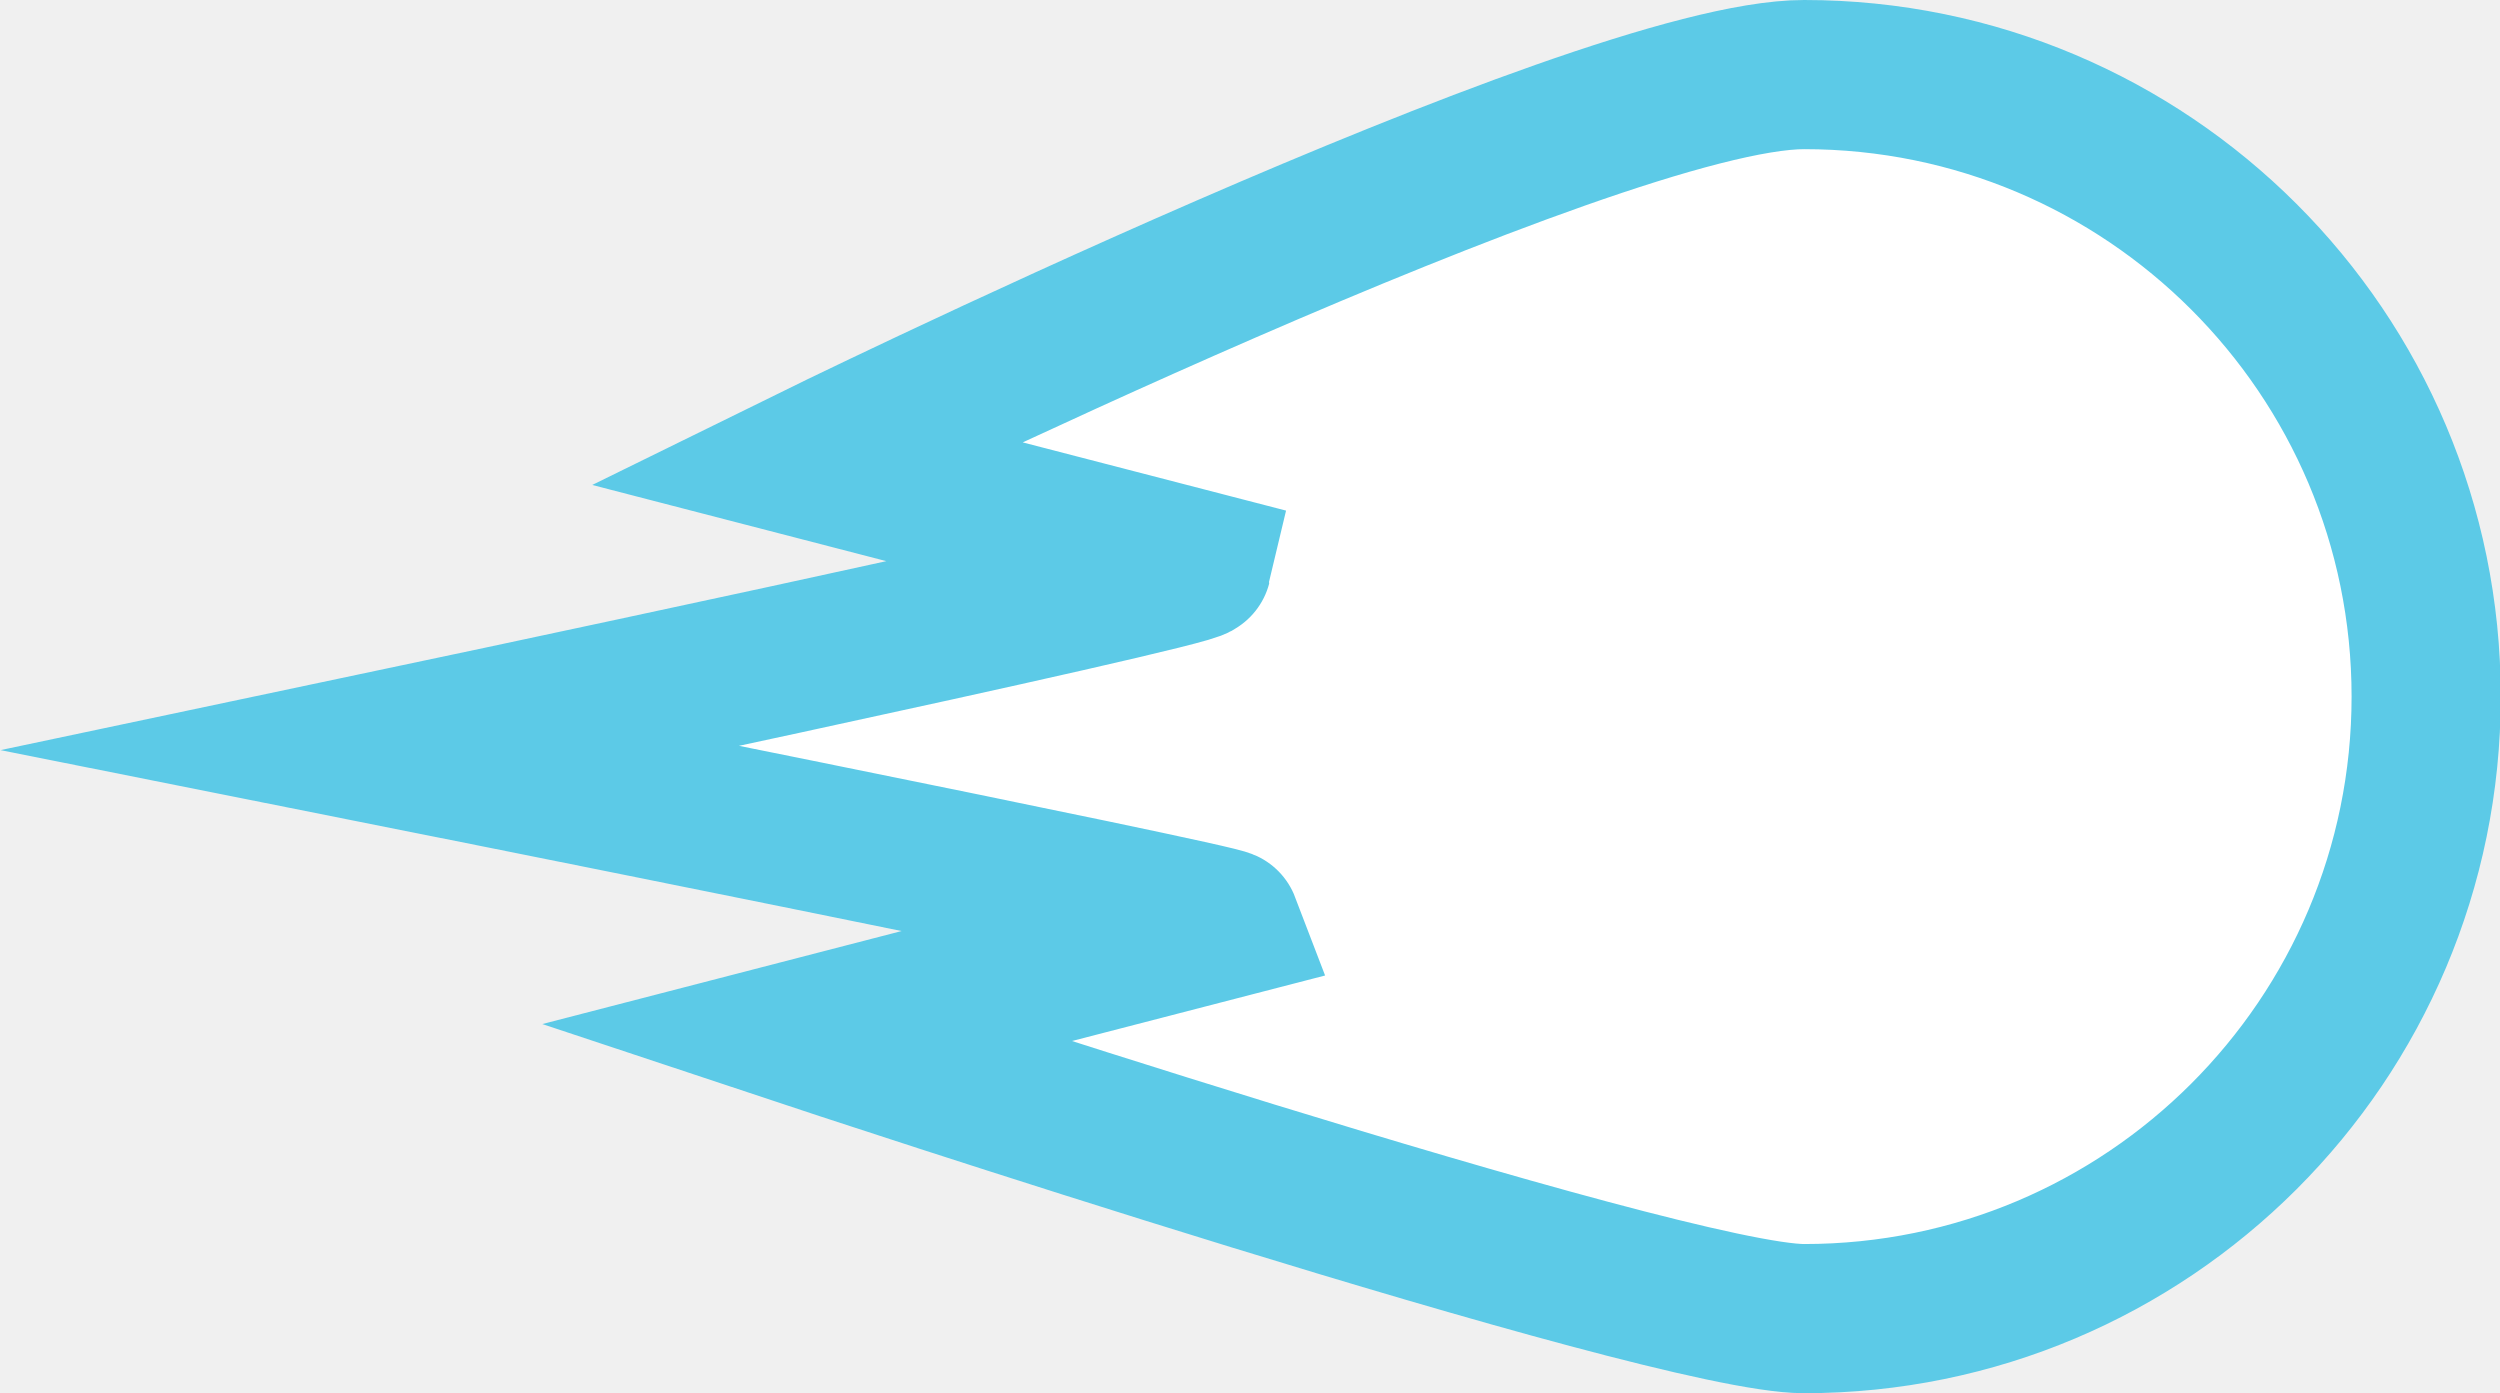
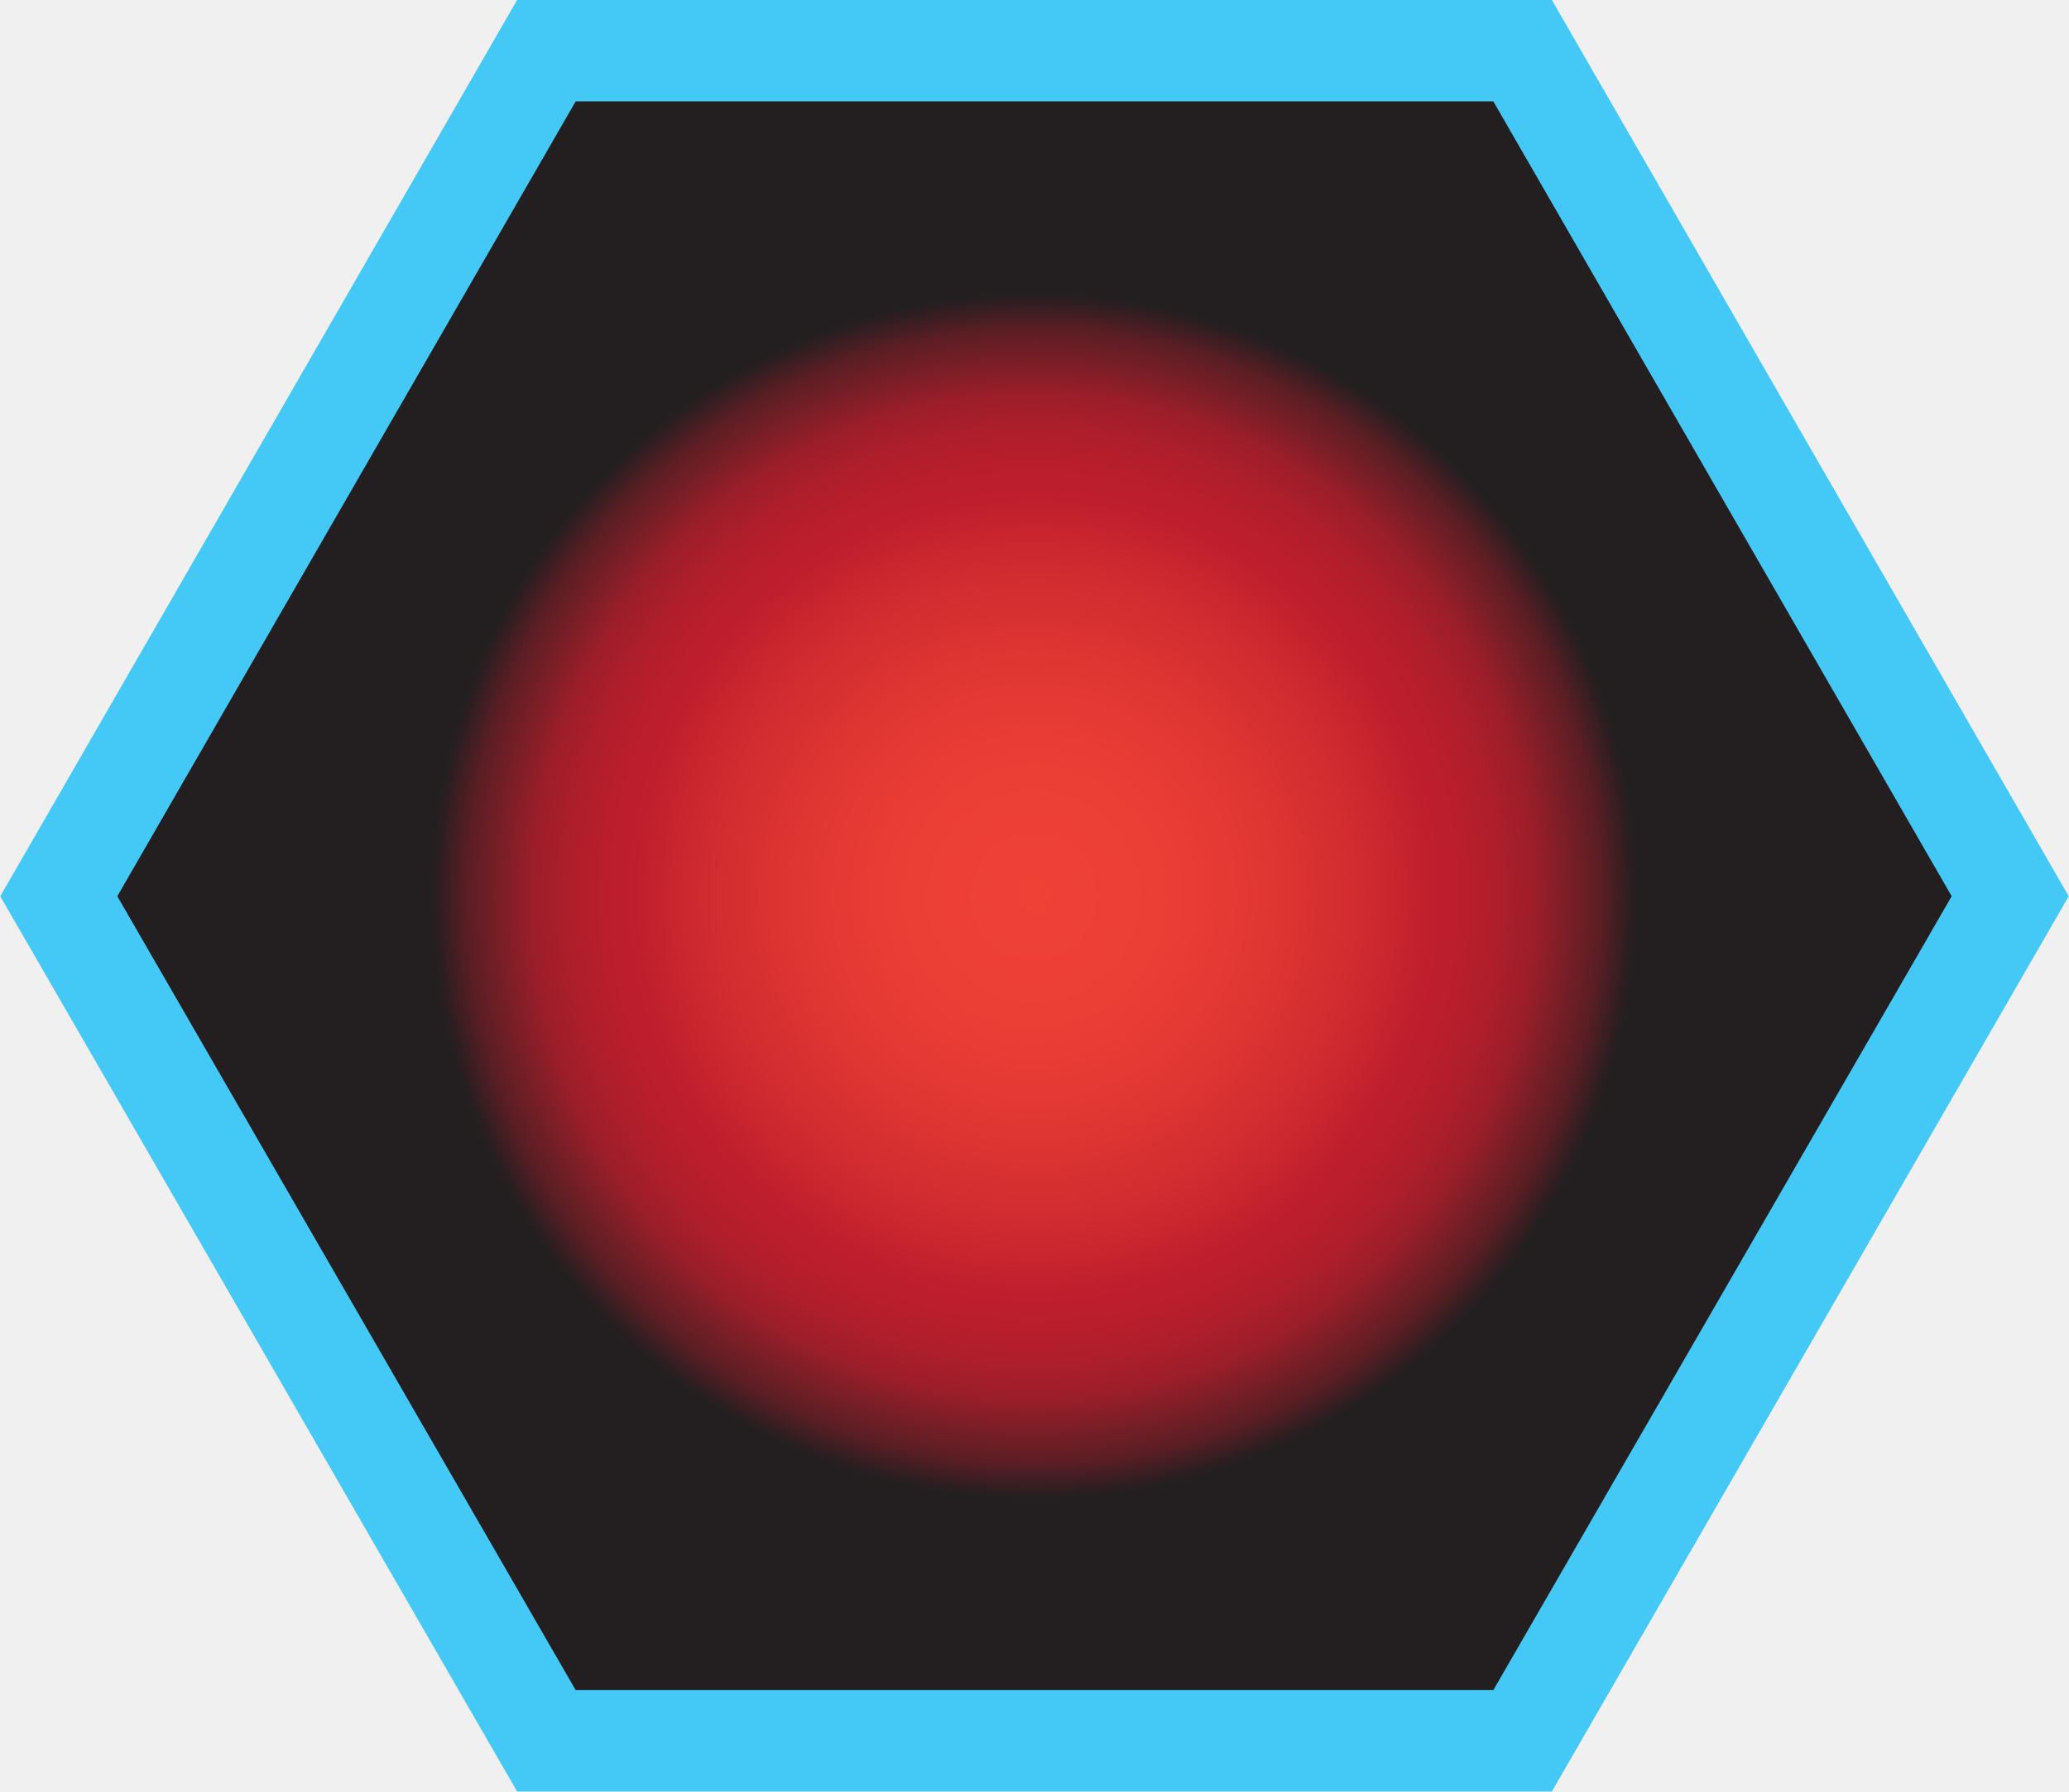
- <svg xmlns="http://www.w3.org/2000/svg" id="Layer_2" data-name="Layer 2" viewBox="0 0 33.52 18.67">
+ <svg xmlns="http://www.w3.org/2000/svg" id="Layer_2" data-name="Layer 2" viewBox="0 0 20.41 17.67">
  <defs>
    <style>
      .cls-1 {
-         fill: #fff;
-         stroke: #5ccae7;
+         fill: url(#radial-gradient);
+         stroke: #44c8f5;
        stroke-miterlimit: 10;
-         stroke-width: 2px;
      }
    </style>
+     <radialGradient id="radial-gradient" cx="10.2" cy="8.84" fx="10.2" fy="8.84" r="9" gradientUnits="userSpaceOnUse">
+       <stop offset="0" stop-color="#ef4136" />
+       <stop offset=".14" stop-color="#eb3e35" />
+       <stop offset=".25" stop-color="#e13733" />
+       <stop offset=".36" stop-color="#d02b30" />
+       <stop offset=".44" stop-color="#be1e2d" />
+       <stop offset=".47" stop-color="#ba1e2c" />
+       <stop offset=".51" stop-color="#ae1e2b" />
+       <stop offset=".55" stop-color="#9b1e2a" />
+       <stop offset=".58" stop-color="#7f1e27" />
+       <stop offset=".62" stop-color="#5c1e24" />
+       <stop offset=".65" stop-color="#311e21" />
+       <stop offset=".66" stop-color="#231f20" />
+     </radialGradient>
  </defs>
  <g id="Layer_1-2" data-name="Layer 1">
-     <path class="cls-1" d="M24.19,1c-2.8,0-13.39,5.21-13.39,5.21l5.25,1.36c-.03.13-11.07,2.46-11.07,2.46,0,0,11.43,2.28,11.46,2.36l-5.64,1.46s11.52,3.83,13.39,3.83c4.6,0,8.34-3.73,8.34-8.34S28.79,1,24.19,1Z" />
+     <polygon class="cls-1" points="15.02 .5 5.39 .5 .58 8.84 5.39 17.17 15.02 17.17 19.83 8.84 15.02 .5" />
  </g>
</svg>
